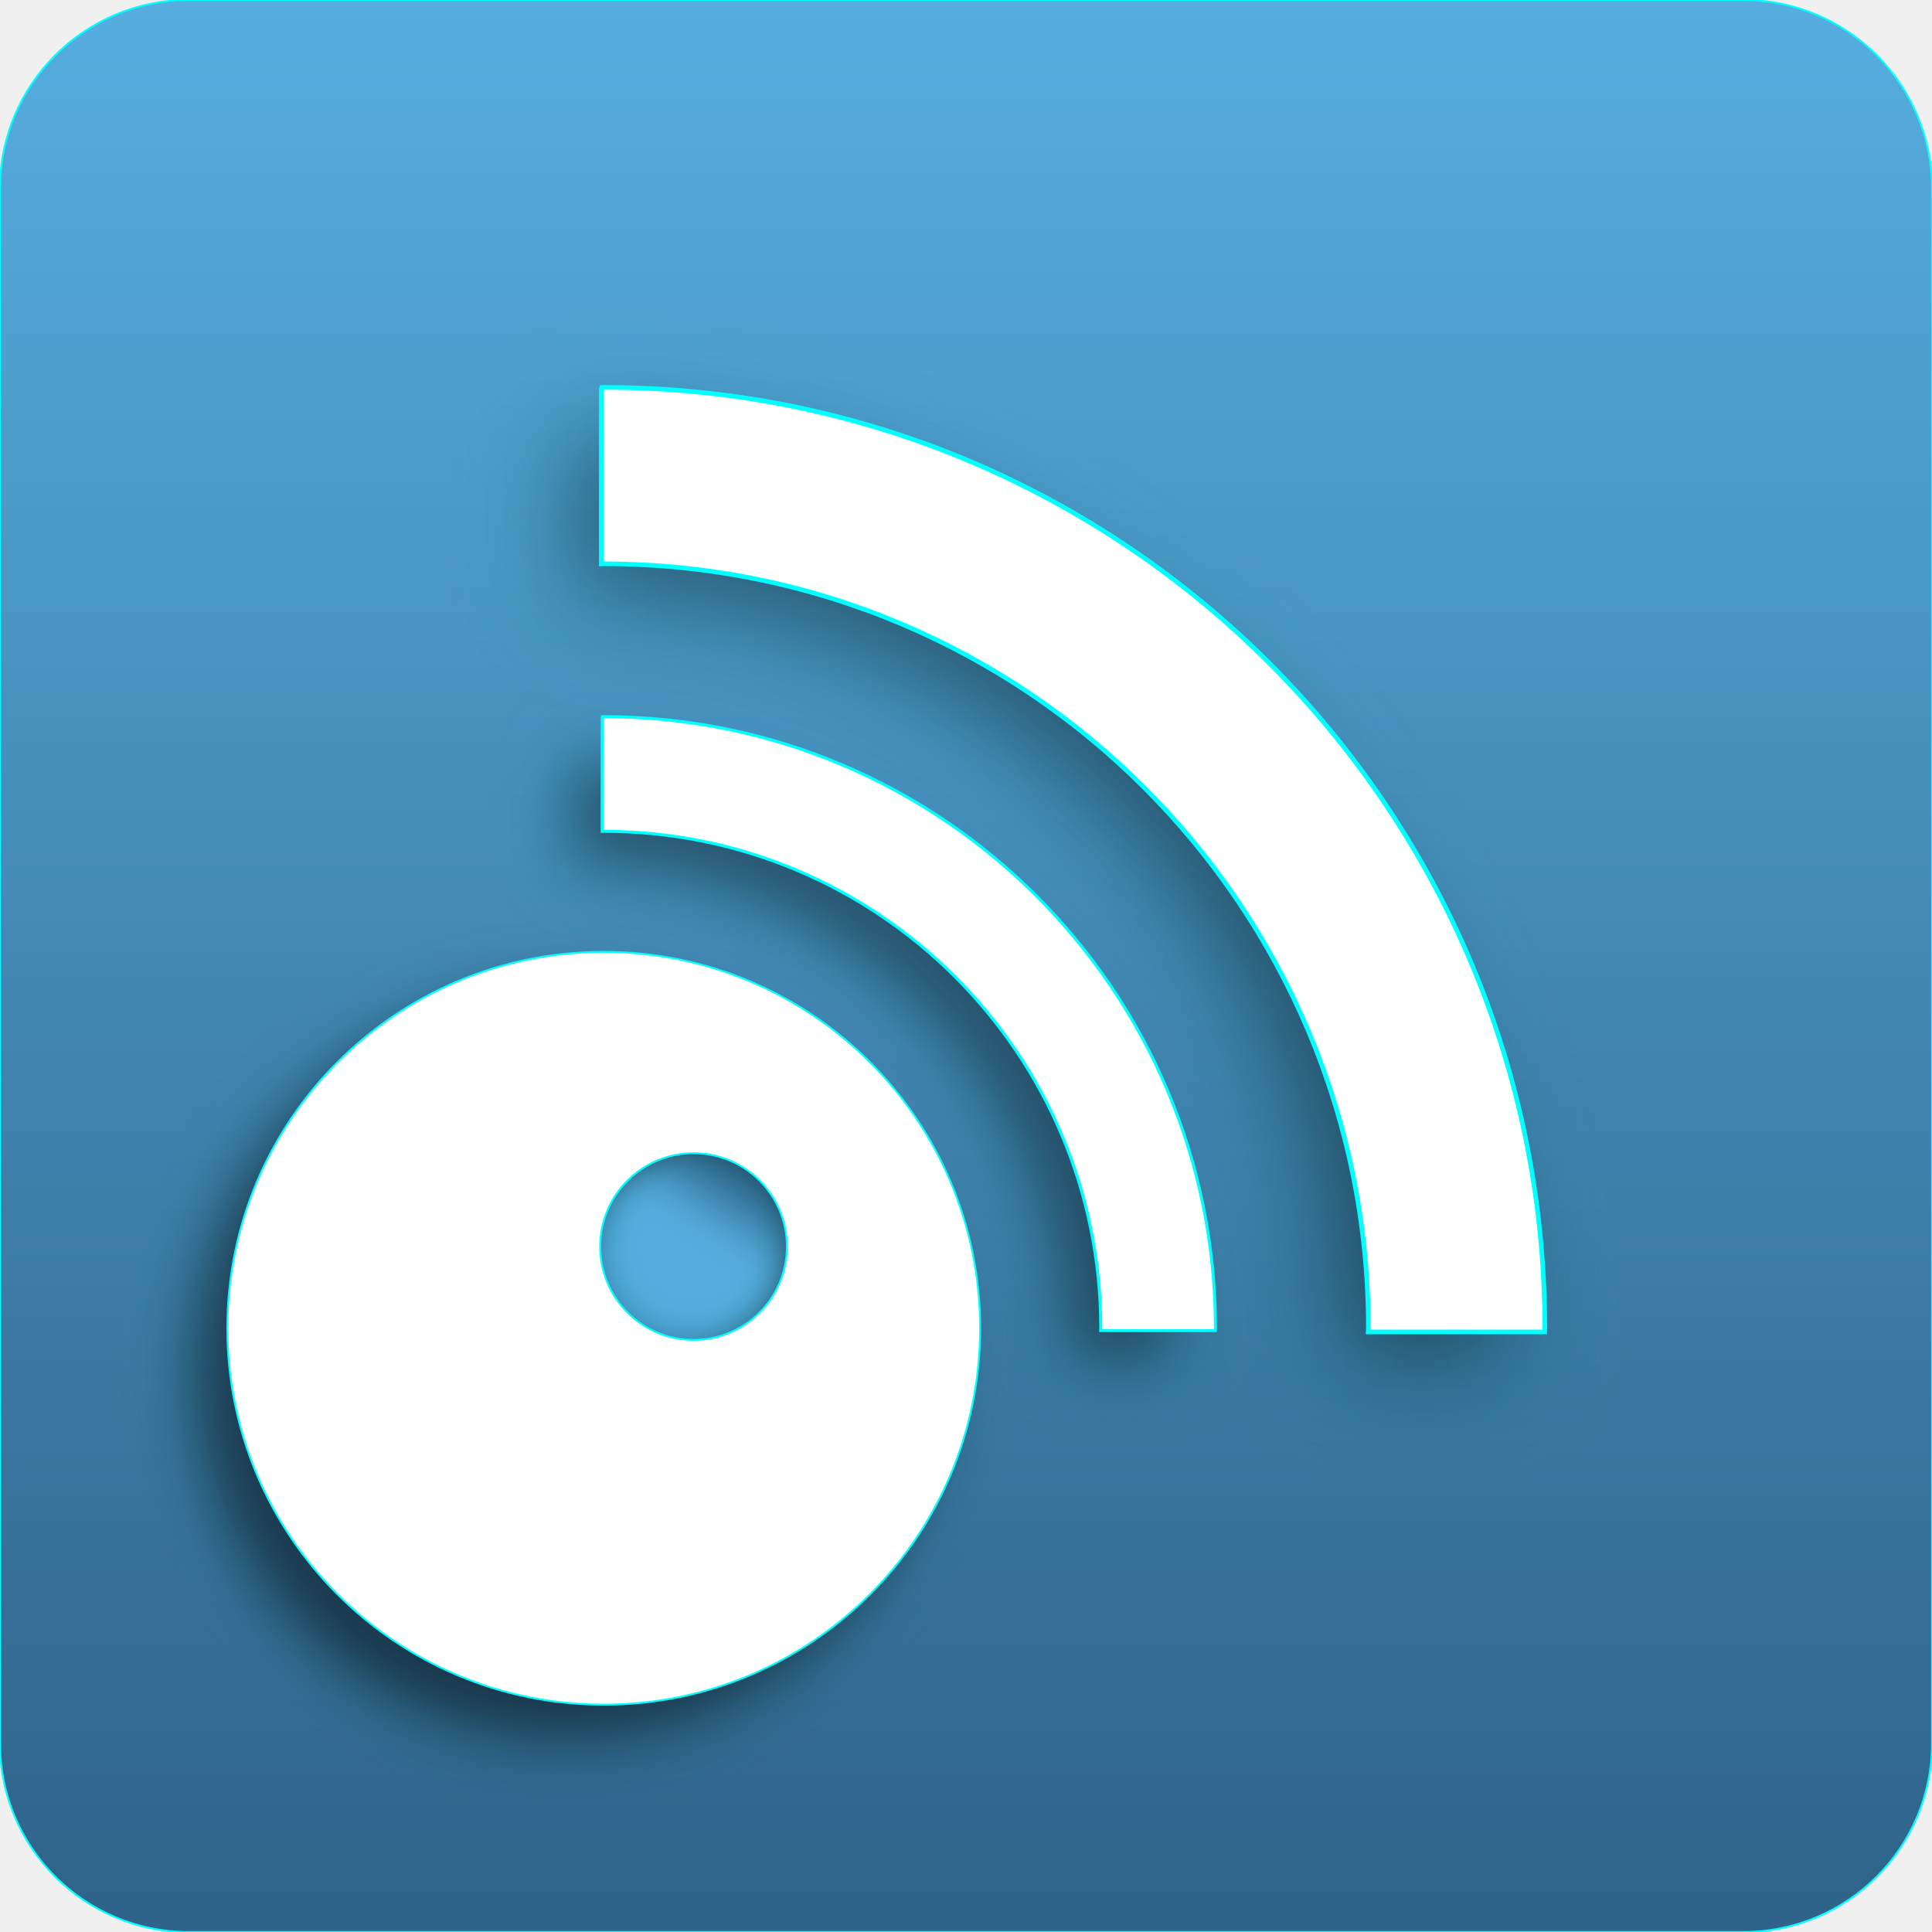
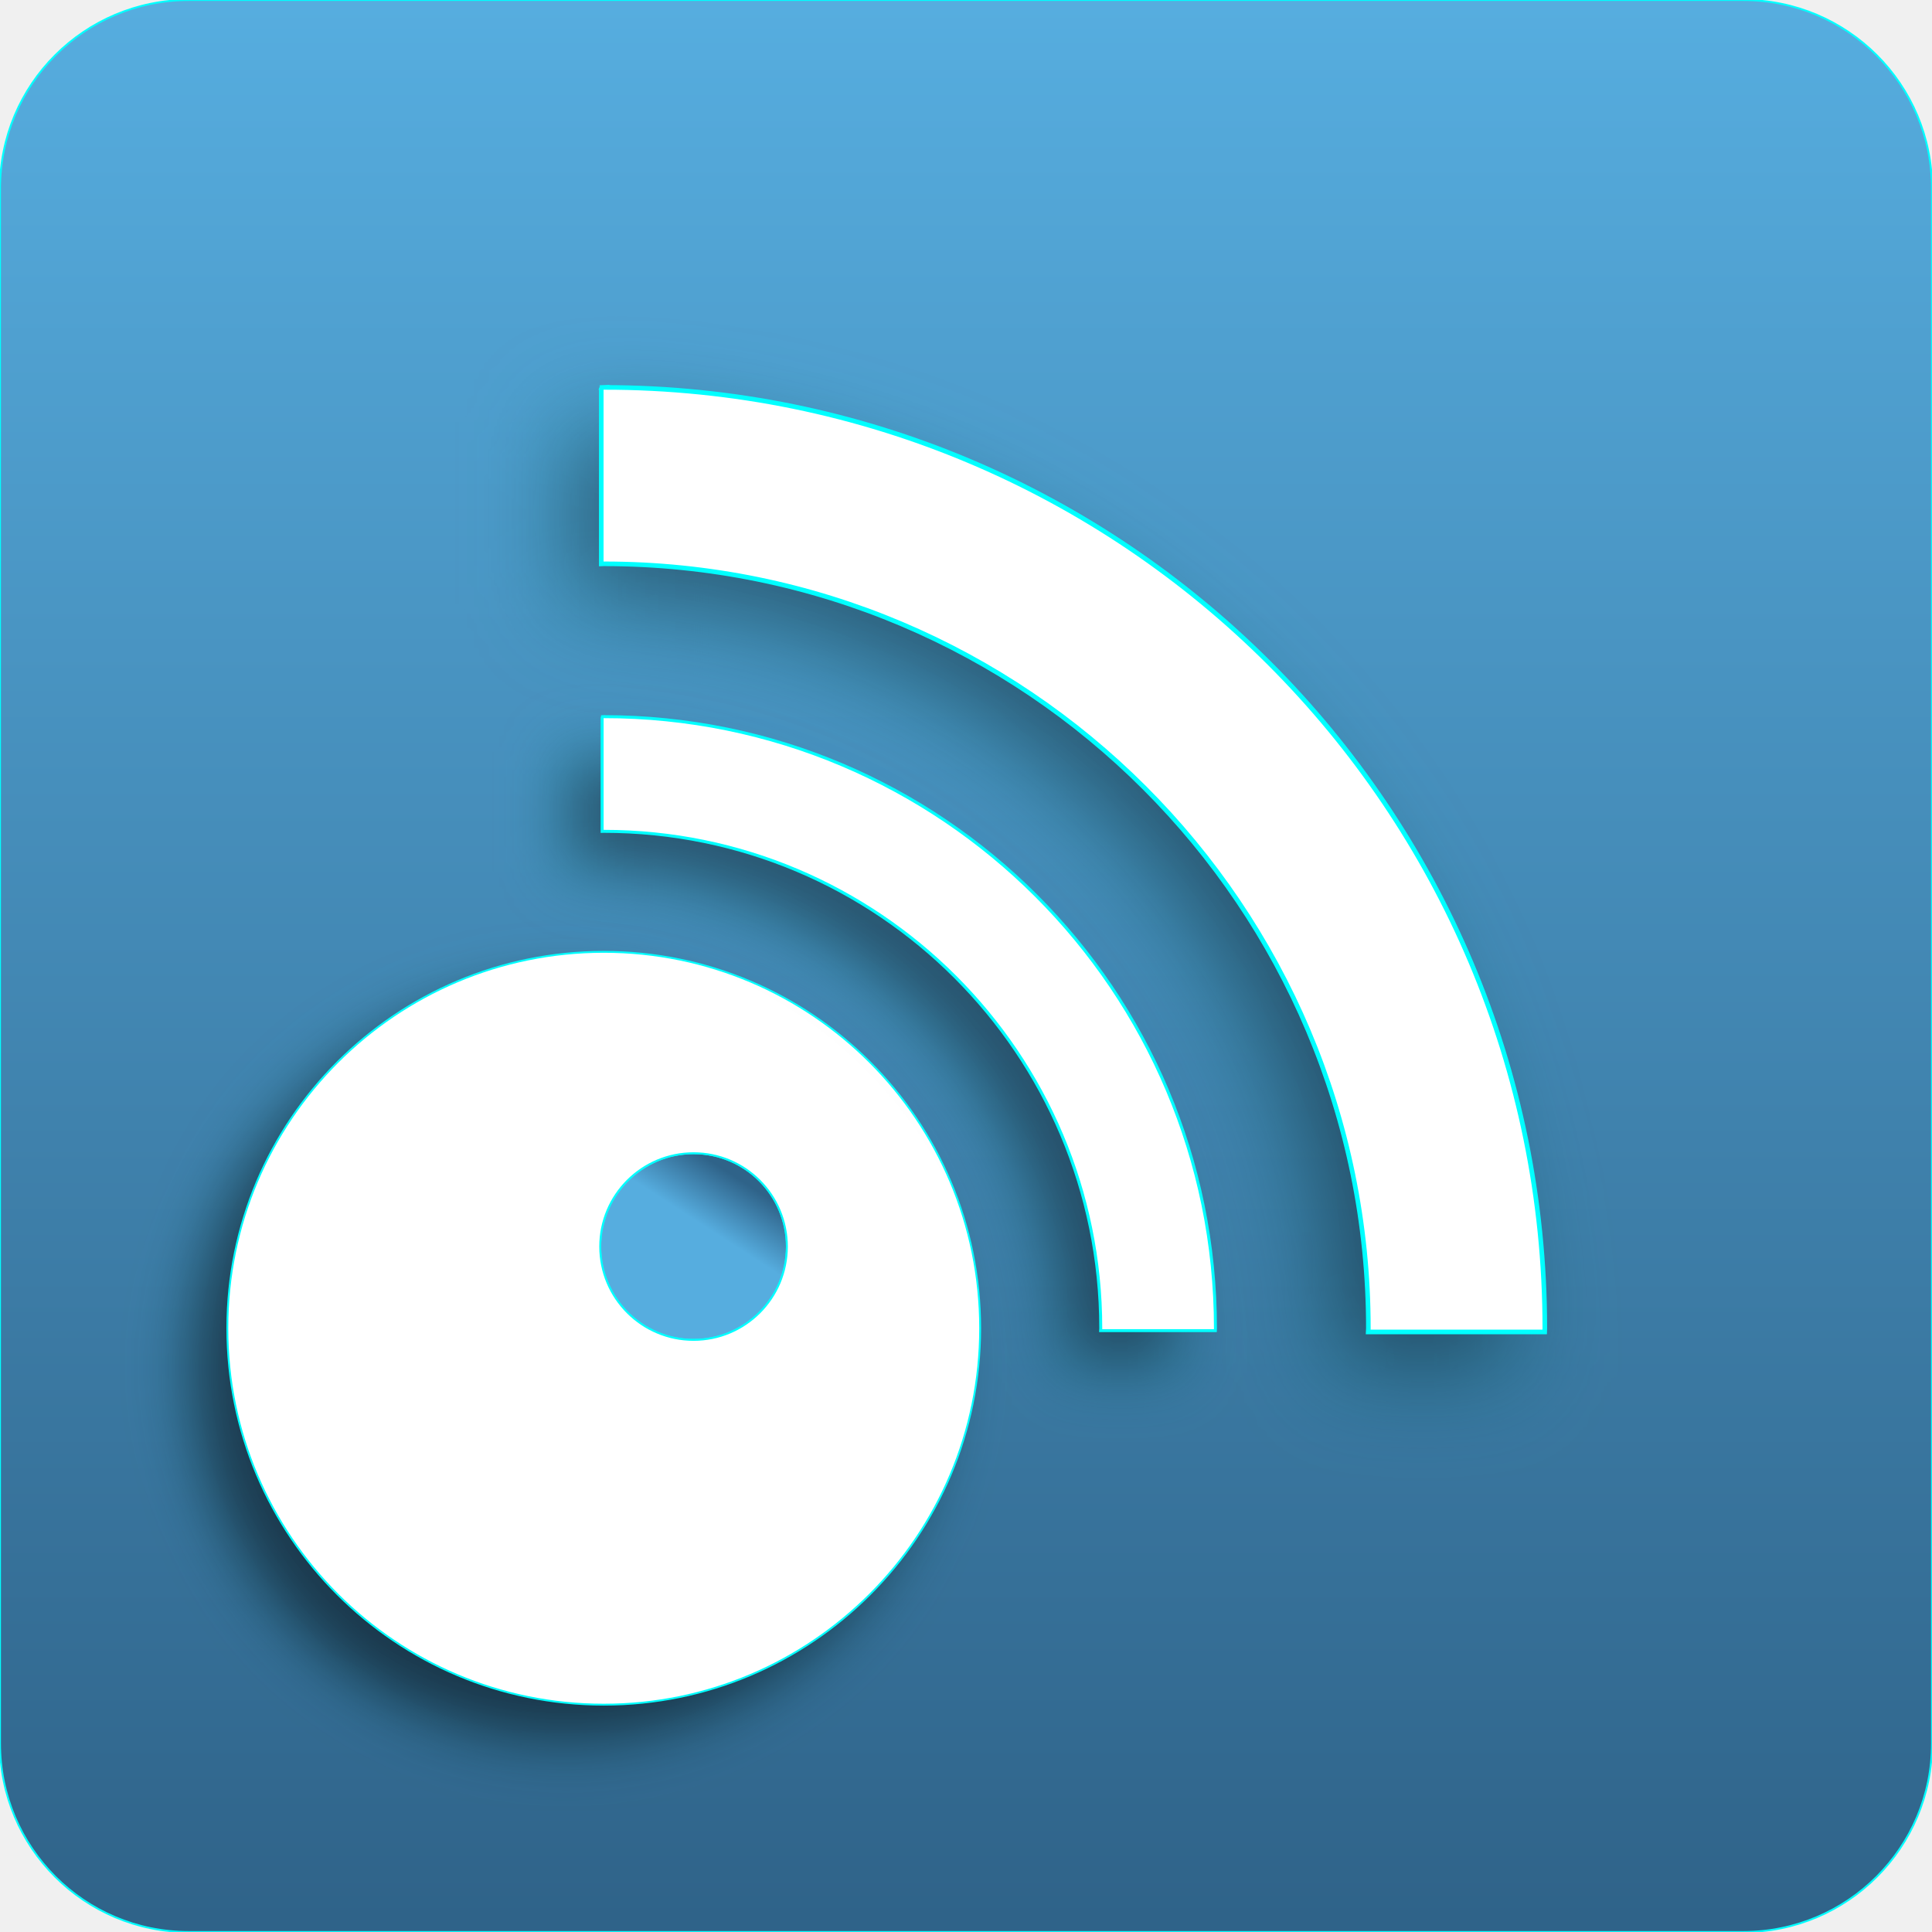
- <svg xmlns="http://www.w3.org/2000/svg" xmlns:xlink="http://www.w3.org/1999/xlink" id="svg8" version="1.1" viewBox="0 0 270.933 270.933" height="1024" width="1024">
-   <defs id="defs2">
-     <linearGradient id="linearGradient6042">
-       <stop id="stop6038" offset="0" style="stop-color:#2f6389;stop-opacity:1" />
-       <stop style="stop-color:#56addf;stop-opacity:1" offset="1" id="stop6053" />
+ <svg xmlns="http://www.w3.org/2000/svg" xmlns:xlink="http://www.w3.org/1999/xlink" viewBox="0 0 270.933 270.933" height="1024" width="1024">
+   <defs>
+     <linearGradient id="a">
+       <stop offset="0" style="stop-color:#2f6389;stop-opacity:1" />
+       <stop style="stop-color:#56addf;stop-opacity:1" offset="1" />
    </linearGradient>
-     <linearGradient spreadMethod="pad" y2="26.709" x2="125.488" y1="295.488" x1="125.488" gradientUnits="userSpaceOnUse" id="linearGradient6046" xlink:href="#linearGradient6042" />
-     <linearGradient gradientUnits="userSpaceOnUse" y2="172.297" x2="99.266" y1="165.417" x1="103.722" id="linearGradient6871" xlink:href="#linearGradient6042" />
-     <filter height="1.19" y="-0.095" width="1.19" x="-0.095" id="filter7219" style="color-interpolation-filters:sRGB">
-       <feGaussianBlur id="feGaussianBlur7221" stdDeviation="4.17" />
+     <linearGradient spreadMethod="pad" y2="26.709" x2="125.488" y1="295.488" x1="125.488" gradientUnits="userSpaceOnUse" id="b" xlink:href="#a" />
+     <linearGradient gradientUnits="userSpaceOnUse" y2="172.297" x2="99.266" y1="165.417" x1="103.722" id="d" xlink:href="#a" />
+     <filter height="1.19" y="-.095" width="1.19" x="-.095" id="c" style="color-interpolation-filters:sRGB">
+       <feGaussianBlur stdDeviation="4.17" />
    </filter>
-     <filter height="1.487" y="-0.244" width="1.487" x="-0.244" id="filter7223" style="color-interpolation-filters:sRGB">
-       <feGaussianBlur id="feGaussianBlur7225" stdDeviation="2.657" />
+     <filter height="1.12" y="-.06" width="1.12" x="-.06" id="f" style="color-interpolation-filters:sRGB">
+       <feGaussianBlur stdDeviation="6.598" />
    </filter>
-     <filter height="1.12" y="-0.06" width="1.12" x="-0.06" id="filter7365" style="color-interpolation-filters:sRGB">
-       <feGaussianBlur id="feGaussianBlur7367" stdDeviation="6.598" />
-     </filter>
-     <filter height="1.12" y="-0.06" width="1.12" x="-0.06" id="filter7381" style="color-interpolation-filters:sRGB">
-       <feGaussianBlur id="feGaussianBlur7383" stdDeviation="4.289" />
+     <filter height="1.12" y="-.06" width="1.12" x="-.06" id="e" style="color-interpolation-filters:sRGB">
+       <feGaussianBlur stdDeviation="4.289" />
    </filter>
  </defs>
-   <g style="display:inline" transform="translate(0,-26.06665)" id="layer1">
-     <rect ry="26.458" rx="26.458" y="26.067" x="0" height="270.933" width="270.933" id="rect4539" style="fill:url(#linearGradient6046);fill-opacity:1;fill-rule:nonzero;stroke:#00ffff;stroke-width:0.265;stroke-opacity:1" />
+   <g style="display:inline" transform="translate(0 -26.067)">
+     <rect ry="26.458" rx="26.458" y="26.067" height="270.933" width="270.933" style="fill:url(#b);fill-opacity:1;fill-rule:nonzero;stroke:#0ff;stroke-width:.265;stroke-opacity:1" />
  </g>
-   <g id="layer2">
-     <path style="fill:#000000;fill-opacity:0.5;fill-rule:nonzero;stroke:#00ffff;stroke-width:0.264;stroke-opacity:1;filter:url(#filter7219)" d="m 79.375,138.773 a 52.785,52.785 0 0 0 -52.785,52.785 52.785,52.785 0 0 0 52.785,52.785 52.785,52.785 0 0 0 52.785,-52.785 52.785,52.785 0 0 0 -52.785,-52.785 z m 12.594,28.238 a 13.09,13.09 0 0 1 13.091,13.09 13.09,13.09 0 0 1 -13.091,13.091 13.09,13.09 0 0 1 -13.09,-13.091 13.09,13.09 0 0 1 13.09,-13.09 z" id="path6873" />
-     <path id="path6077" d="m 110.351,174.81 a 13.09,13.09 0 0 1 -13.09,13.09 13.09,13.09 0 0 1 -13.09,-13.09 13.09,13.09 0 0 1 13.09,-13.09 13.09,13.09 0 0 1 13.09,13.09 z" style="opacity:1;fill:url(#linearGradient6871);fill-opacity:1;fill-rule:nonzero;stroke:#00ffff;stroke-width:0.278;stroke-opacity:1;filter:url(#filter7223)" />
-     <path id="path6075" d="m 84.667,133.482 a 52.785,52.785 0 0 0 -52.785,52.785 52.785,52.785 0 0 0 52.785,52.785 52.785,52.785 0 0 0 52.785,-52.785 52.785,52.785 0 0 0 -52.785,-52.785 z m 12.594,28.238 A 13.09,13.09 0 0 1 110.351,174.81 13.09,13.09 0 0 1 97.261,187.901 13.09,13.09 0 0 1 84.171,174.81 13.09,13.09 0 0 1 97.261,161.72 Z" style="fill:#ffffff;fill-opacity:1;fill-rule:nonzero;stroke:#00ffff;stroke-width:0.264;stroke-opacity:1" />
-   </g>
-   <g id="layer4">
-     <path id="path7315" d="m 79.375,105.79 a 85.78,85.774 0 0 0 -0.369,0.019 h 0.141 v 16.072 a 69.696,69.691 0 0 1 0.228,-0.008 69.696,69.691 0 0 1 69.697,69.692 69.696,69.691 0 0 1 -0.017,0.327 h 16.089 a 85.78,85.774 0 0 0 0.012,-0.327 85.78,85.774 0 0 0 -85.78,-85.774 z m -85.762,85.253 a 85.78,85.774 0 0 0 -0.018,0.521 85.78,85.774 0 0 0 0.018,0.369 z m 85.534,86.178 v 0.099 h -0.294 a 85.78,85.774 0 0 0 0.521,0.019 85.78,85.774 0 0 0 2.35,-0.118 z" style="opacity:1;fill:#000000;fill-opacity:0.392;fill-rule:nonzero;stroke:#00ffff;stroke-width:0.418;stroke-opacity:1;filter:url(#filter7381)" />
-     <path style="opacity:1;fill:#000000;fill-opacity:0.392;fill-rule:nonzero;stroke:#00ffff;stroke-width:0.644;stroke-opacity:1;filter:url(#filter7365)" d="m 79.905,59.615 a 131.97,131.956 0 0 0 -0.567,0.029 h 0.217 v 24.726 a 107.225,107.214 0 0 1 0.35,-0.012 107.225,107.214 0 0 1 107.226,107.215 107.225,107.214 0 0 1 -0.026,0.504 h 24.752 a 131.97,131.956 0 0 0 0.018,-0.504 A 131.97,131.956 0 0 0 79.904,59.616 Z M -52.037,190.769 a 131.97,131.956 0 0 0 -0.028,0.802 131.97,131.956 0 0 0 0.028,0.568 z M 79.554,323.347 v 0.152 h -0.452 a 131.97,131.956 0 0 0 0.802,0.029 131.97,131.956 0 0 0 3.616,-0.181 z" id="path7301" />
-     <path id="path7230" d="m 84.667,54.324 a 131.97,131.956 0 0 0 -0.567,0.029 h 0.217 V 79.078 a 107.225,107.214 0 0 1 0.35,-0.012 107.225,107.214 0 0 1 107.226,107.215 107.225,107.214 0 0 1 -0.026,0.504 h 24.752 a 131.97,131.956 0 0 0 0.018,-0.504 A 131.97,131.956 0 0 0 84.667,54.325 Z M -47.274,185.478 a 131.97,131.956 0 0 0 -0.028,0.802 131.97,131.956 0 0 0 0.028,0.568 z M 84.317,318.055 v 0.152 h -0.452 a 131.97,131.956 0 0 0 0.802,0.029 131.97,131.956 0 0 0 3.616,-0.181 z" style="opacity:1;fill:#ffffff;fill-opacity:1;fill-rule:nonzero;stroke:#00ffff;stroke-width:0.644;stroke-opacity:1" />
-     <path style="opacity:1;fill:#ffffff;fill-opacity:1;fill-rule:nonzero;stroke:#00ffff;stroke-width:0.418;stroke-opacity:1" d="m 84.667,100.498 a 85.78,85.774 0 0 0 -0.369,0.019 h 0.141 v 16.072 a 69.696,69.691 0 0 1 0.228,-0.008 69.696,69.691 0 0 1 69.697,69.692 69.696,69.691 0 0 1 -0.017,0.327 h 16.089 a 85.78,85.774 0 0 0 0.012,-0.327 85.78,85.774 0 0 0 -85.78,-85.774 z m -85.762,85.253 a 85.78,85.774 0 0 0 -0.018,0.521 85.78,85.774 0 0 0 0.018,0.369 z m 85.534,86.178 v 0.099 h -0.294 a 85.78,85.774 0 0 0 0.521,0.019 85.78,85.774 0 0 0 2.35,-0.118 z" id="path7280" />
+   <path style="fill:#000;fill-opacity:.5;fill-rule:nonzero;stroke:#0ff;stroke-width:.264;stroke-opacity:1;filter:url(#c)" d="M79.375 138.773a52.785 52.785 0 0 0-52.785 52.785 52.785 52.785 0 0 0 52.785 52.785 52.785 52.785 0 0 0 52.785-52.785 52.785 52.785 0 0 0-52.785-52.785zm12.594 28.239a13.09 13.09 0 0 1 13.09 13.09 13.09 13.09 0 0 1-13.09 13.09 13.09 13.09 0 0 1-13.09-13.09 13.09 13.09 0 0 1 13.09-13.09z" />
+   <path d="M110.351 174.81a13.09 13.09 0 0 1-13.09 13.09 13.09 13.09 0 0 1-13.09-13.09 13.09 13.09 0 0 1 13.09-13.09 13.09 13.09 0 0 1 13.09 13.09z" style="opacity:1;fill:url(#d);fill-opacity:1;fill-rule:nonzero;stroke:#0ff;stroke-width:.278;stroke-opacity:1;filter:url(#filter7223)" />
+   <path d="M84.667 133.482a52.785 52.785 0 0 0-52.785 52.785 52.785 52.785 0 0 0 52.785 52.785 52.785 52.785 0 0 0 52.785-52.785 52.785 52.785 0 0 0-52.785-52.785zM97.26 161.72a13.09 13.09 0 0 1 13.09 13.09 13.09 13.09 0 0 1-13.09 13.09 13.09 13.09 0 0 1-13.09-13.09 13.09 13.09 0 0 1 13.09-13.09z" style="fill:#fff;fill-opacity:1;fill-rule:nonzero;stroke:#0ff;stroke-width:.264;stroke-opacity:1" />
+   <g>
+     <path d="M79.375 105.79a85.78 85.774 0 0 0-.369.018h.142v16.073a69.696 69.691 0 0 1 .227-.008 69.696 69.691 0 0 1 69.697 69.692 69.696 69.691 0 0 1-.017.327h16.089a85.78 85.774 0 0 0 .011-.327 85.78 85.774 0 0 0-85.78-85.775zm-85.762 85.253a85.78 85.774 0 0 0-.018.521 85.78 85.774 0 0 0 .018.37zm85.535 86.178v.099h-.294a85.78 85.774 0 0 0 .521.019 85.78 85.774 0 0 0 2.35-.118z" style="opacity:1;fill:#000;fill-opacity:.392;fill-rule:nonzero;stroke:#0ff;stroke-width:.418;stroke-opacity:1;filter:url(#e)" />
+     <path style="opacity:1;fill:#000;fill-opacity:.392;fill-rule:nonzero;stroke:#0ff;stroke-width:.644;stroke-opacity:1;filter:url(#f)" d="M79.905 59.615a131.97 131.956 0 0 0-.568.029h.217V84.37a107.225 107.214 0 0 1 .35-.012 107.225 107.214 0 0 1 107.227 107.215 107.225 107.214 0 0 1-.026.503h24.751a131.97 131.956 0 0 0 .018-.503A131.97 131.956 0 0 0 79.904 59.616zM-52.037 190.77a131.97 131.956 0 0 0-.028.802 131.97 131.956 0 0 0 .028.569zM79.554 323.347v.152h-.452a131.97 131.956 0 0 0 .803.029 131.97 131.956 0 0 0 3.616-.181z" />
+     <path d="M84.667 54.324a131.97 131.956 0 0 0-.567.028h.217v24.726a107.225 107.214 0 0 1 .35-.012 107.225 107.214 0 0 1 107.226 107.215 107.225 107.214 0 0 1-.026.504h24.752a131.97 131.956 0 0 0 .017-.504A131.97 131.956 0 0 0 84.666 54.325zM-47.274 185.478a131.97 131.956 0 0 0-.029.802 131.97 131.956 0 0 0 .029.568zM84.317 318.055v.153h-.452a131.97 131.956 0 0 0 .802.028 131.97 131.956 0 0 0 3.616-.18z" style="opacity:1;fill:#fff;fill-opacity:1;fill-rule:nonzero;stroke:#0ff;stroke-width:.644;stroke-opacity:1" />
+     <path style="opacity:1;fill:#fff;fill-opacity:1;fill-rule:nonzero;stroke:#0ff;stroke-width:.418;stroke-opacity:1" d="M84.667 100.498a85.78 85.774 0 0 0-.369.019h.141v16.072a69.696 69.691 0 0 1 .228-.008 69.696 69.691 0 0 1 69.697 69.692 69.696 69.691 0 0 1-.017.328h16.088a85.78 85.774 0 0 0 .012-.328 85.78 85.774 0 0 0-85.78-85.774zm-85.762 85.253a85.78 85.774 0 0 0-.019.521 85.78 85.774 0 0 0 .019.37zm85.534 86.178v.1h-.294a85.78 85.774 0 0 0 .522.018 85.78 85.774 0 0 0 2.35-.118z" />
  </g>
</svg>
